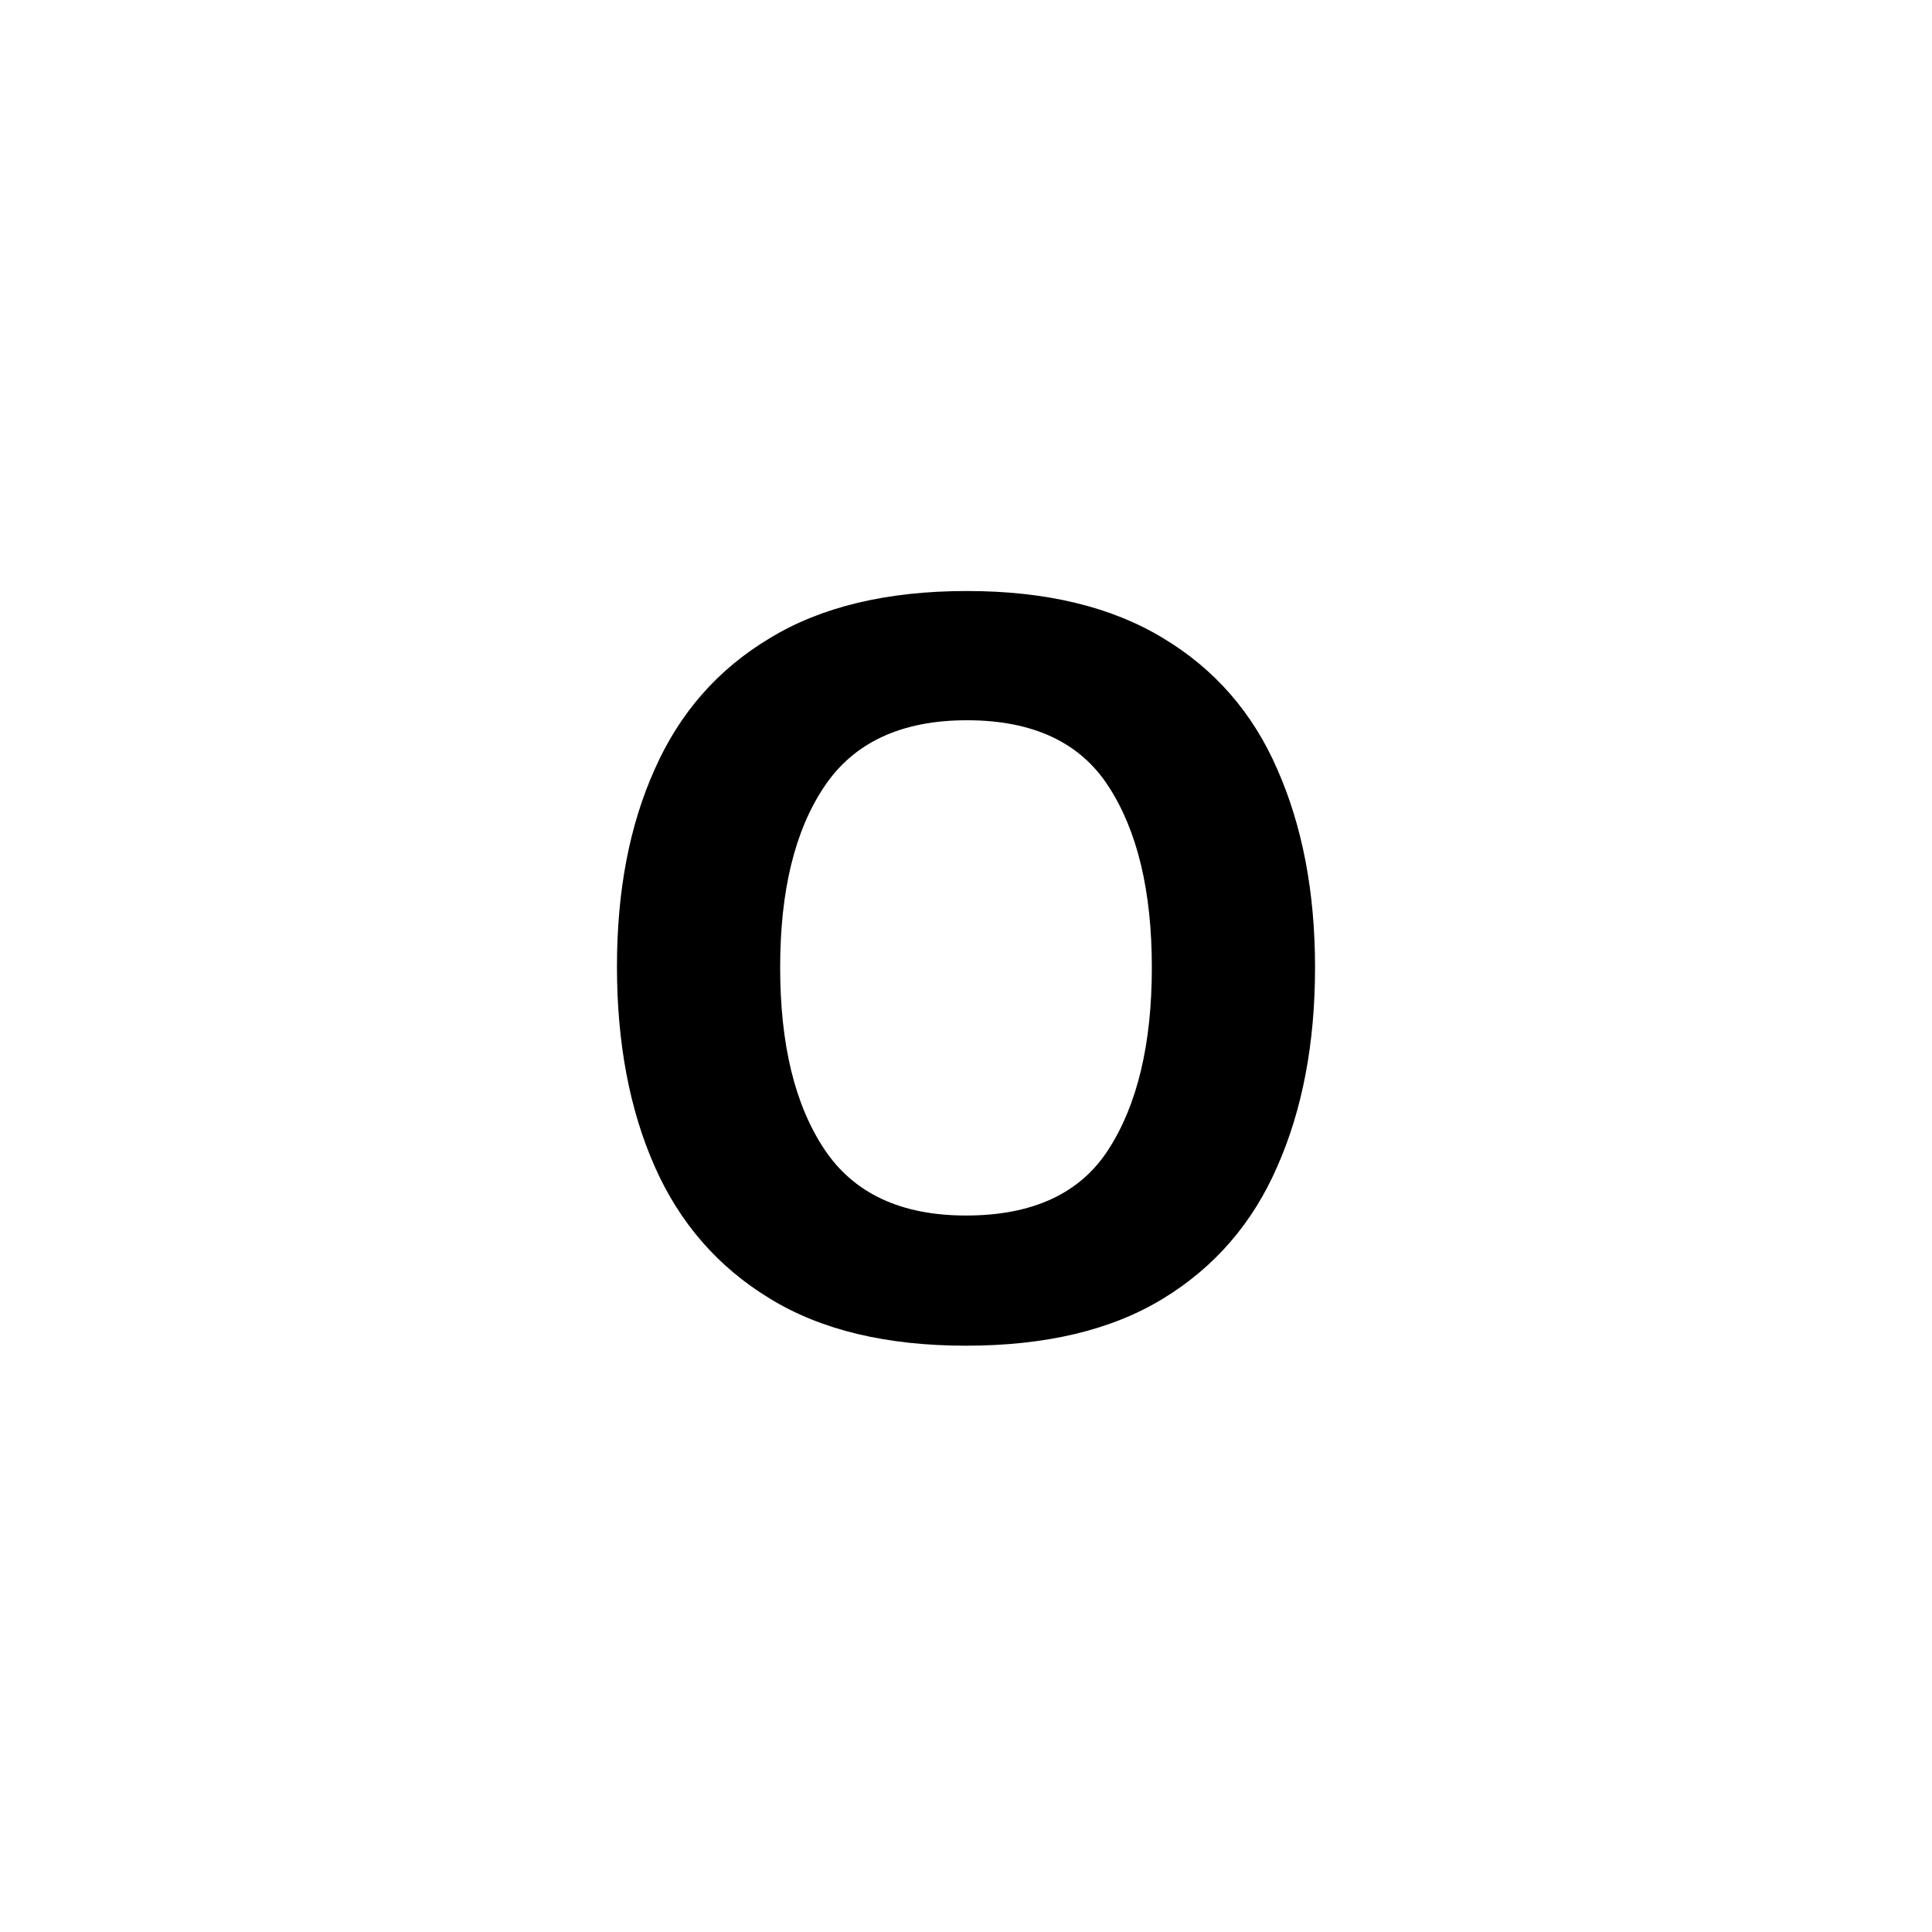
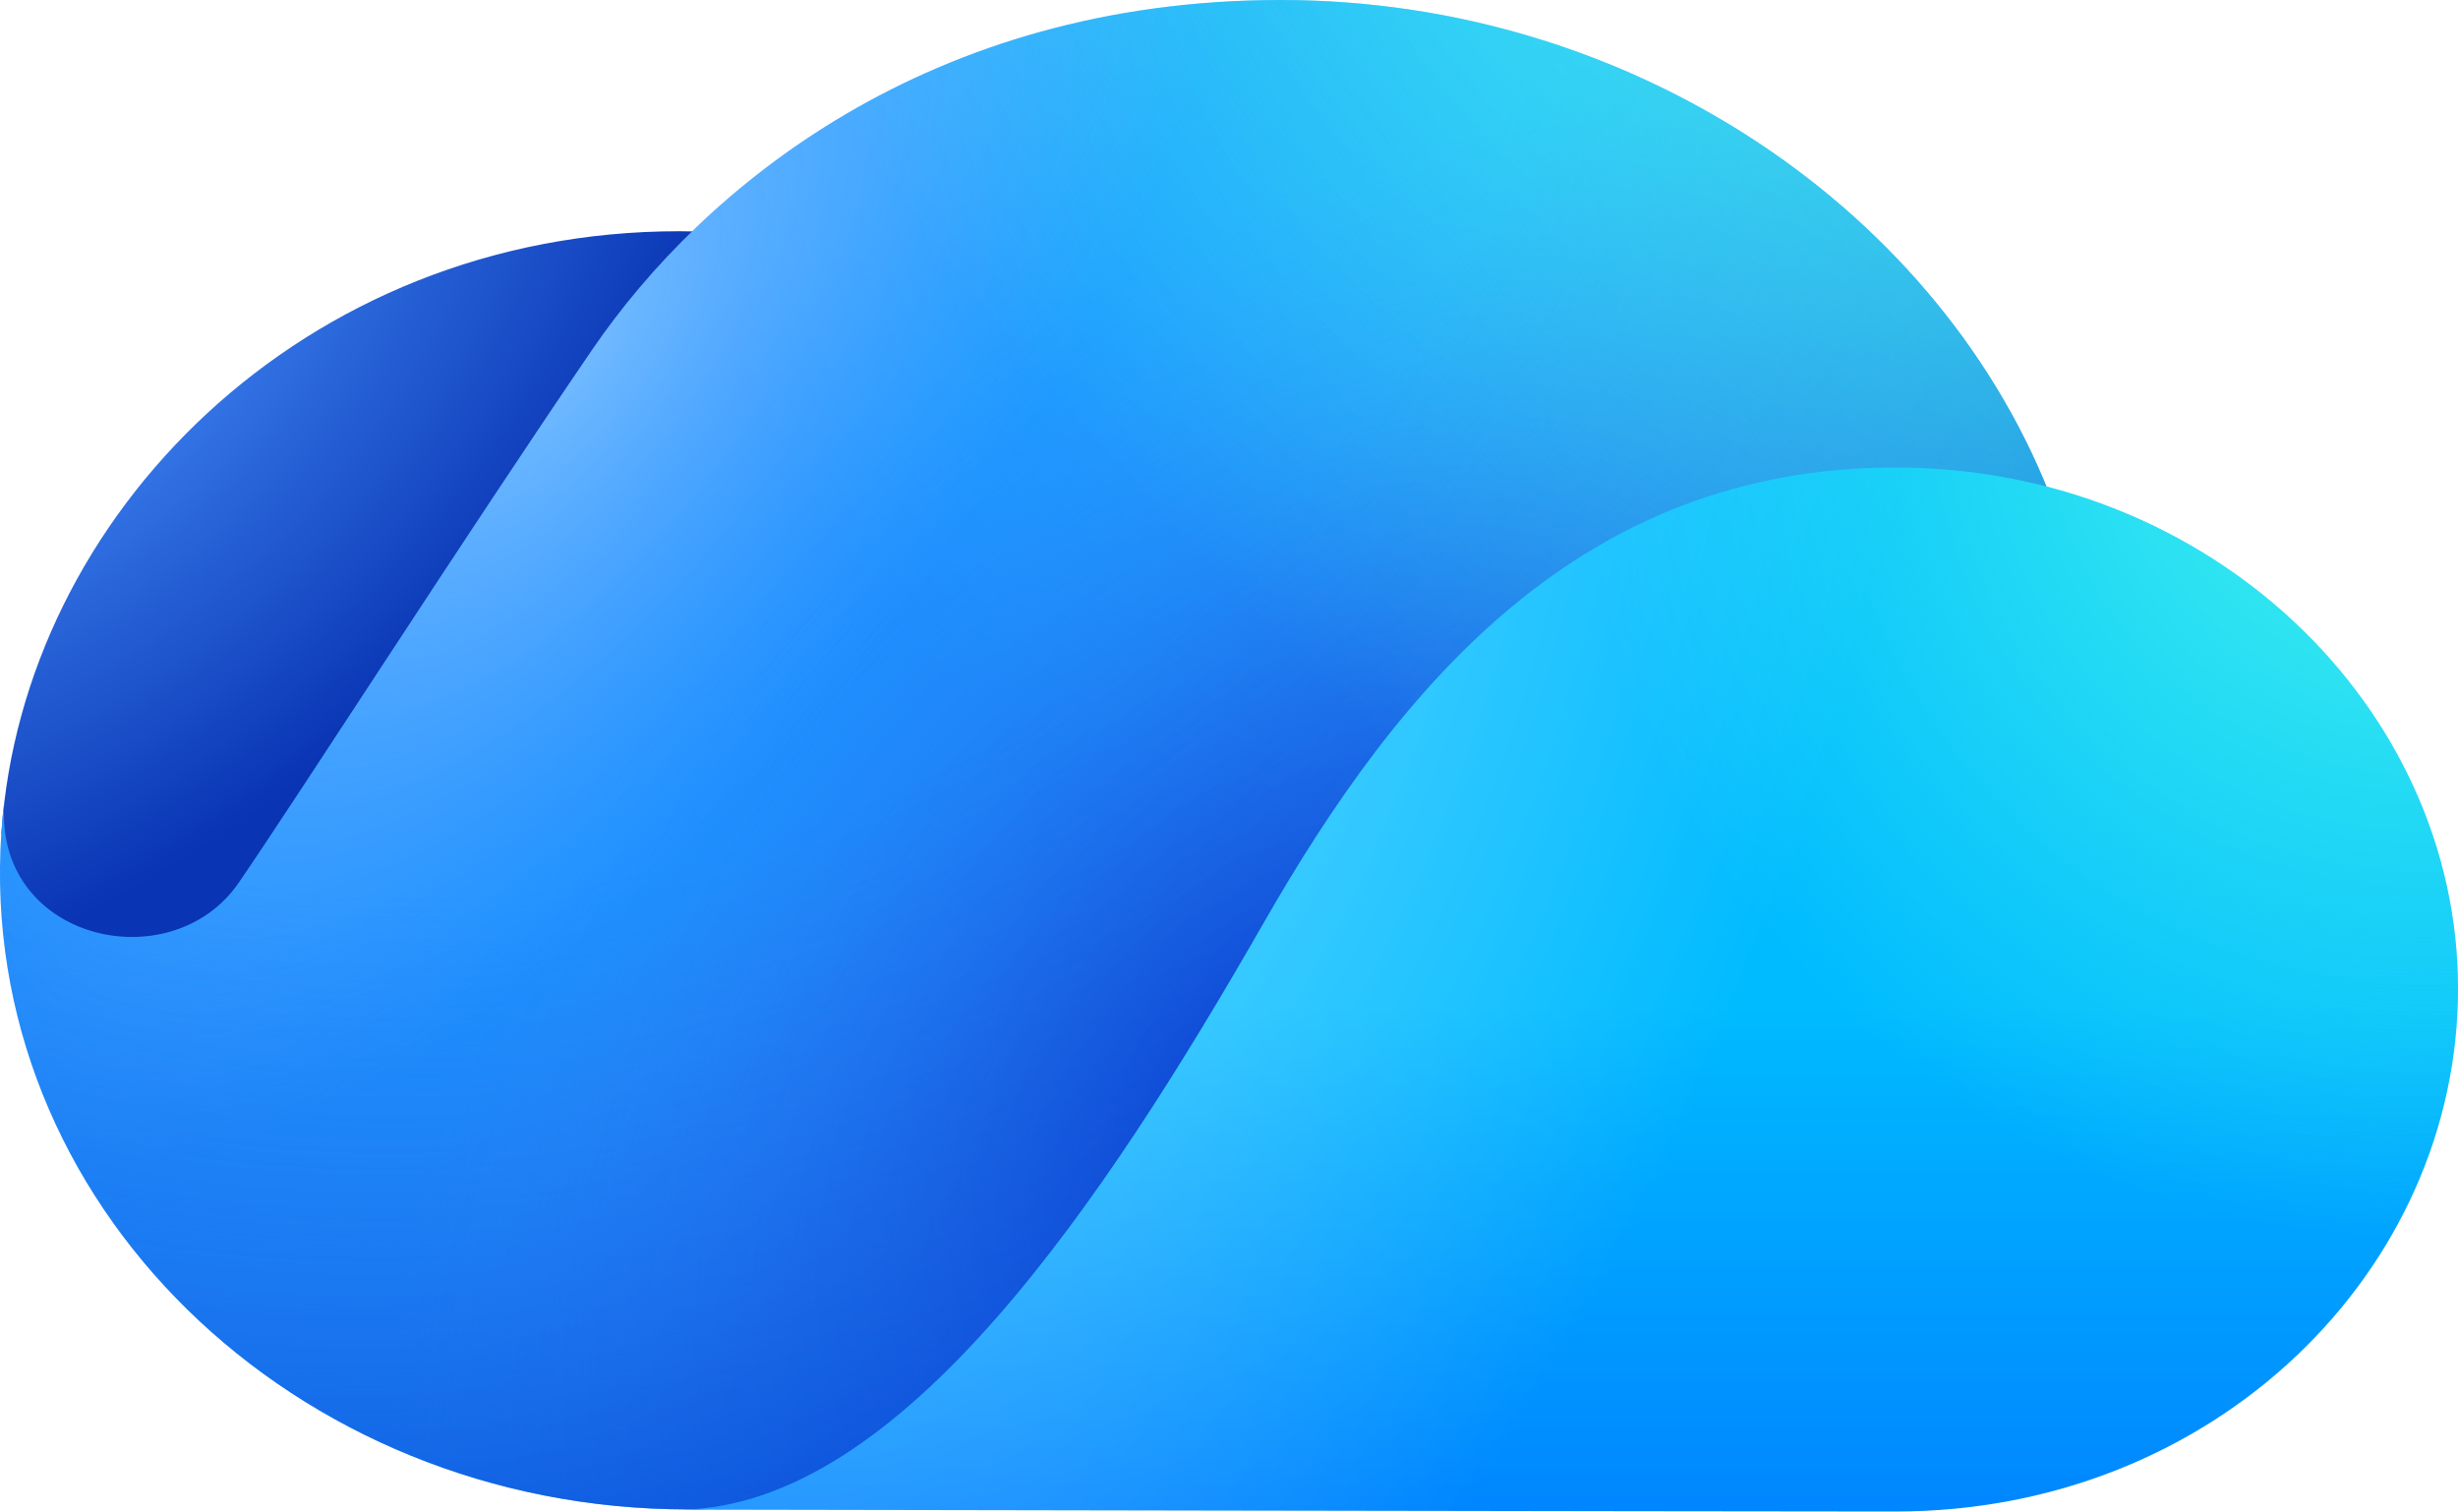
- <svg xmlns="http://www.w3.org/2000/svg" viewBox="0 0 32 32">
-   <text x="16" y="16" dy=".36em" text-anchor="middle" font-family="Geist,system-ui,sans-serif" font-size="17" font-weight="600" letter-spacing="-.02em" fill="currentColor">O</text>
+ <svg xmlns="http://www.w3.org/2000/svg" data-name="Слой 1" viewBox="0 0 1000 615">
+   <defs>
+     <radialGradient id="a" cx="-446.23" cy="850.24" r="6.99" data-name="Безымянный градиент" fx="-446.23" fy="850.24" gradientTransform="matrix(28.87975 32.00675 53.69646 -48.39975 -32750.77 55564.7)" gradientUnits="userSpaceOnUse">
+       <stop offset="0" stop-color="#4894fe" />
+       <stop offset=".7" stop-color="#0934b3" />
+     </radialGradient>
+     <radialGradient id="b" cx="-463.71" cy="855.09" r="6.99" data-name="Безымянный градиент 2" fx="-463.71" fy="855.09" gradientTransform="matrix(-126.9375 135.4587 101.237 94.7798 -144561.83 -18444.24)" gradientUnits="userSpaceOnUse">
+       <stop offset=".17" stop-color="#23c0fe" />
+       <stop offset=".53" stop-color="#1c91ff" />
+     </radialGradient>
+     <radialGradient id="c" cx="-478.67" cy="847.12" r="6.99" data-name="Безымянный градиент 3" fx="-478.67" fy="847.12" gradientTransform="matrix(-30.17956 -23.43498 -52.80172 67.93278 30509.91 -68620.88)" gradientUnits="userSpaceOnUse">
+       <stop offset="0" stop-color="#fff" />
+       <stop offset=".66" stop-color="#adc0ff" stop-opacity="0" />
+     </radialGradient>
+     <radialGradient id="d" cx="-484.89" cy="847.31" r="6.99" data-name="Безымянный градиент 4" fx="-484.89" fy="847.31" gradientTransform="matrix(-33.90072 -26.53382 -39.69188 50.66325 17714.49 -55348.26)" gradientUnits="userSpaceOnUse">
+       <stop offset="0" stop-color="#033acc" />
+       <stop offset="1" stop-color="#368eff" stop-opacity="0" />
+     </radialGradient>
+     <radialGradient id="e" cx="-454.42" cy="853.18" r="6.99" data-name="Безымянный градиент 5" fx="-454.42" fy="853.18" gradientTransform="matrix(38.74213 82.7056 94.03873 -44.01576 -62416.51 75114.97)" gradientUnits="userSpaceOnUse">
+       <stop offset=".59" stop-color="#3464e3" stop-opacity="0" />
+       <stop offset="1" stop-color="#033acc" />
+     </radialGradient>
+     <radialGradient id="f" cx="-465.3" cy="852.63" r="6.99" data-name="Безымянный градиент 6" fx="-465.3" fy="852.63" gradientTransform="matrix(-101.3552 93.7574 146.5162 158.2474 -171232.53 -91444.13)" gradientUnits="userSpaceOnUse">
+       <stop offset="0" stop-color="#4bfde8" />
+       <stop offset=".54" stop-color="#4bfde8" stop-opacity="0" />
+     </radialGradient>
+     <radialGradient id="h" cx="-445.42" cy="847.35" r="6.99" data-name="Безымянный градиент 8" fx="-445.42" fy="847.35" gradientTransform="matrix(60.3777 22.14291 39.59688 -107.8721 -6264.92 101508.79)" gradientUnits="userSpaceOnUse">
+       <stop offset="0" stop-color="#fff" />
+       <stop offset=".79" stop-color="#fff" stop-opacity="0" />
+     </radialGradient>
+     <radialGradient id="i" cx="-468.67" cy="861.39" r="6.99" data-name="Безымянный градиент 9" fx="-468.67" fy="861.39" gradientTransform="matrix(-67.45933 53.77501 53.21816 66.68832 -76468.45 -32083.78)" gradientUnits="userSpaceOnUse">
+       <stop offset="0" stop-color="#4bfde8" />
+       <stop offset=".58" stop-color="#4bfde8" stop-opacity="0" />
+     </radialGradient>
+     <linearGradient id="g" x1="638.67" x2="638.67" y1="2.44" y2="421.76" data-name="Безымянный градиент 7" gradientTransform="matrix(1 0 0 -1 0 617.01)" gradientUnits="userSpaceOnUse">
+       <stop offset="0" stop-color="#0086ff" />
+       <stop offset=".49" stop-color="#0bf" />
+     </linearGradient>
+   </defs>
+   <path d="M276.36 94.08C123.48 94.08 9.21 209.84.6 338.79c5.33 27.79 22.83 82.65 50.24 79.84 34.26-3.52 120.56 0 194.17-123.26 53.77-90.04 164.37-201.29 31.35-201.29Z" style="fill:url(#a)" />
+   <path d="M240.99 142.19c-51.39 75.26-120.56 183.1-143.91 217.03-27.75 40.34-101.25 23.2-95.16-34.62a237.4 237.4 0 0 0-1.38 14.19C-9.51 489.22 119.43 614.14 279.88 614.14c176.84 0 598.58-203.81 555.9-408.02C790.8 86.1 664.36 0 521.07 0S285.94 76.36 241 142.19Z" style="fill:url(#b)" />
+   <path d="M240.99 142.19c-51.39 75.26-120.56 183.1-143.91 217.03-27.75 40.34-101.25 23.2-95.16-34.62a237.4 237.4 0 0 0-1.38 14.19C-9.51 489.22 119.43 614.14 279.88 614.14c176.84 0 598.58-203.81 555.9-408.02C790.8 86.1 664.36 0 521.07 0S285.94 76.36 241 142.19Z" style="fill-opacity:.4;fill:url(#c)" />
+   <path d="M240.99 142.19c-51.39 75.26-120.56 183.1-143.91 217.03-27.75 40.34-101.25 23.2-95.16-34.62a237.4 237.4 0 0 0-1.38 14.19C-9.51 489.22 119.43 614.14 279.88 614.14c176.84 0 598.58-203.81 555.9-408.02C790.8 86.1 664.36 0 521.07 0S285.94 76.36 241 142.19Z" style="fill:url(#d)" />
+   <path d="M240.99 142.19c-51.39 75.26-120.56 183.1-143.91 217.03-27.75 40.34-101.25 23.2-95.16-34.62a237.4 237.4 0 0 0-1.38 14.19C-9.51 489.22 119.43 614.14 279.88 614.14c176.84 0 598.58-203.81 555.9-408.02C790.8 86.1 664.36 0 521.07 0S285.94 76.36 241 142.19Z" style="fill:url(#e);fill-opacity:.6" />
+   <path d="M240.99 142.19c-51.39 75.26-120.56 183.1-143.91 217.03-27.75 40.34-101.25 23.2-95.16-34.62a237.4 237.4 0 0 0-1.38 14.19C-9.51 489.22 119.43 614.14 279.88 614.14c176.84 0 598.58-203.81 555.9-408.02C790.8 86.1 664.36 0 521.07 0S285.94 76.36 241 142.19Z" style="fill-opacity:.9;fill:url(#f)" />
+   <path d="M277.34 614.23s422.24.77 493.86.77c129.97 0 228.8-98.16 228.8-212.69s-100.8-212.1-228.8-212.1-201.7 88.57-257.06 185.25c-64.87 113.29-147.62 237.41-236.8 238.77Z" style="fill:url(#g)" />
+   <path d="M277.34 614.23s422.24.77 493.86.77c129.97 0 228.8-98.16 228.8-212.69s-100.8-212.1-228.8-212.1-201.7 88.57-257.06 185.25c-64.87 113.29-147.62 237.41-236.8 238.77Z" style="fill:url(#h);fill-opacity:.4" />
+   <path d="M277.34 614.23s422.24.77 493.86.77c129.97 0 228.8-98.16 228.8-212.69s-100.8-212.1-228.8-212.1-201.7 88.57-257.06 185.25c-64.87 113.29-147.62 237.41-236.8 238.77Z" style="fill:url(#i);fill-opacity:.9" />
</svg>
